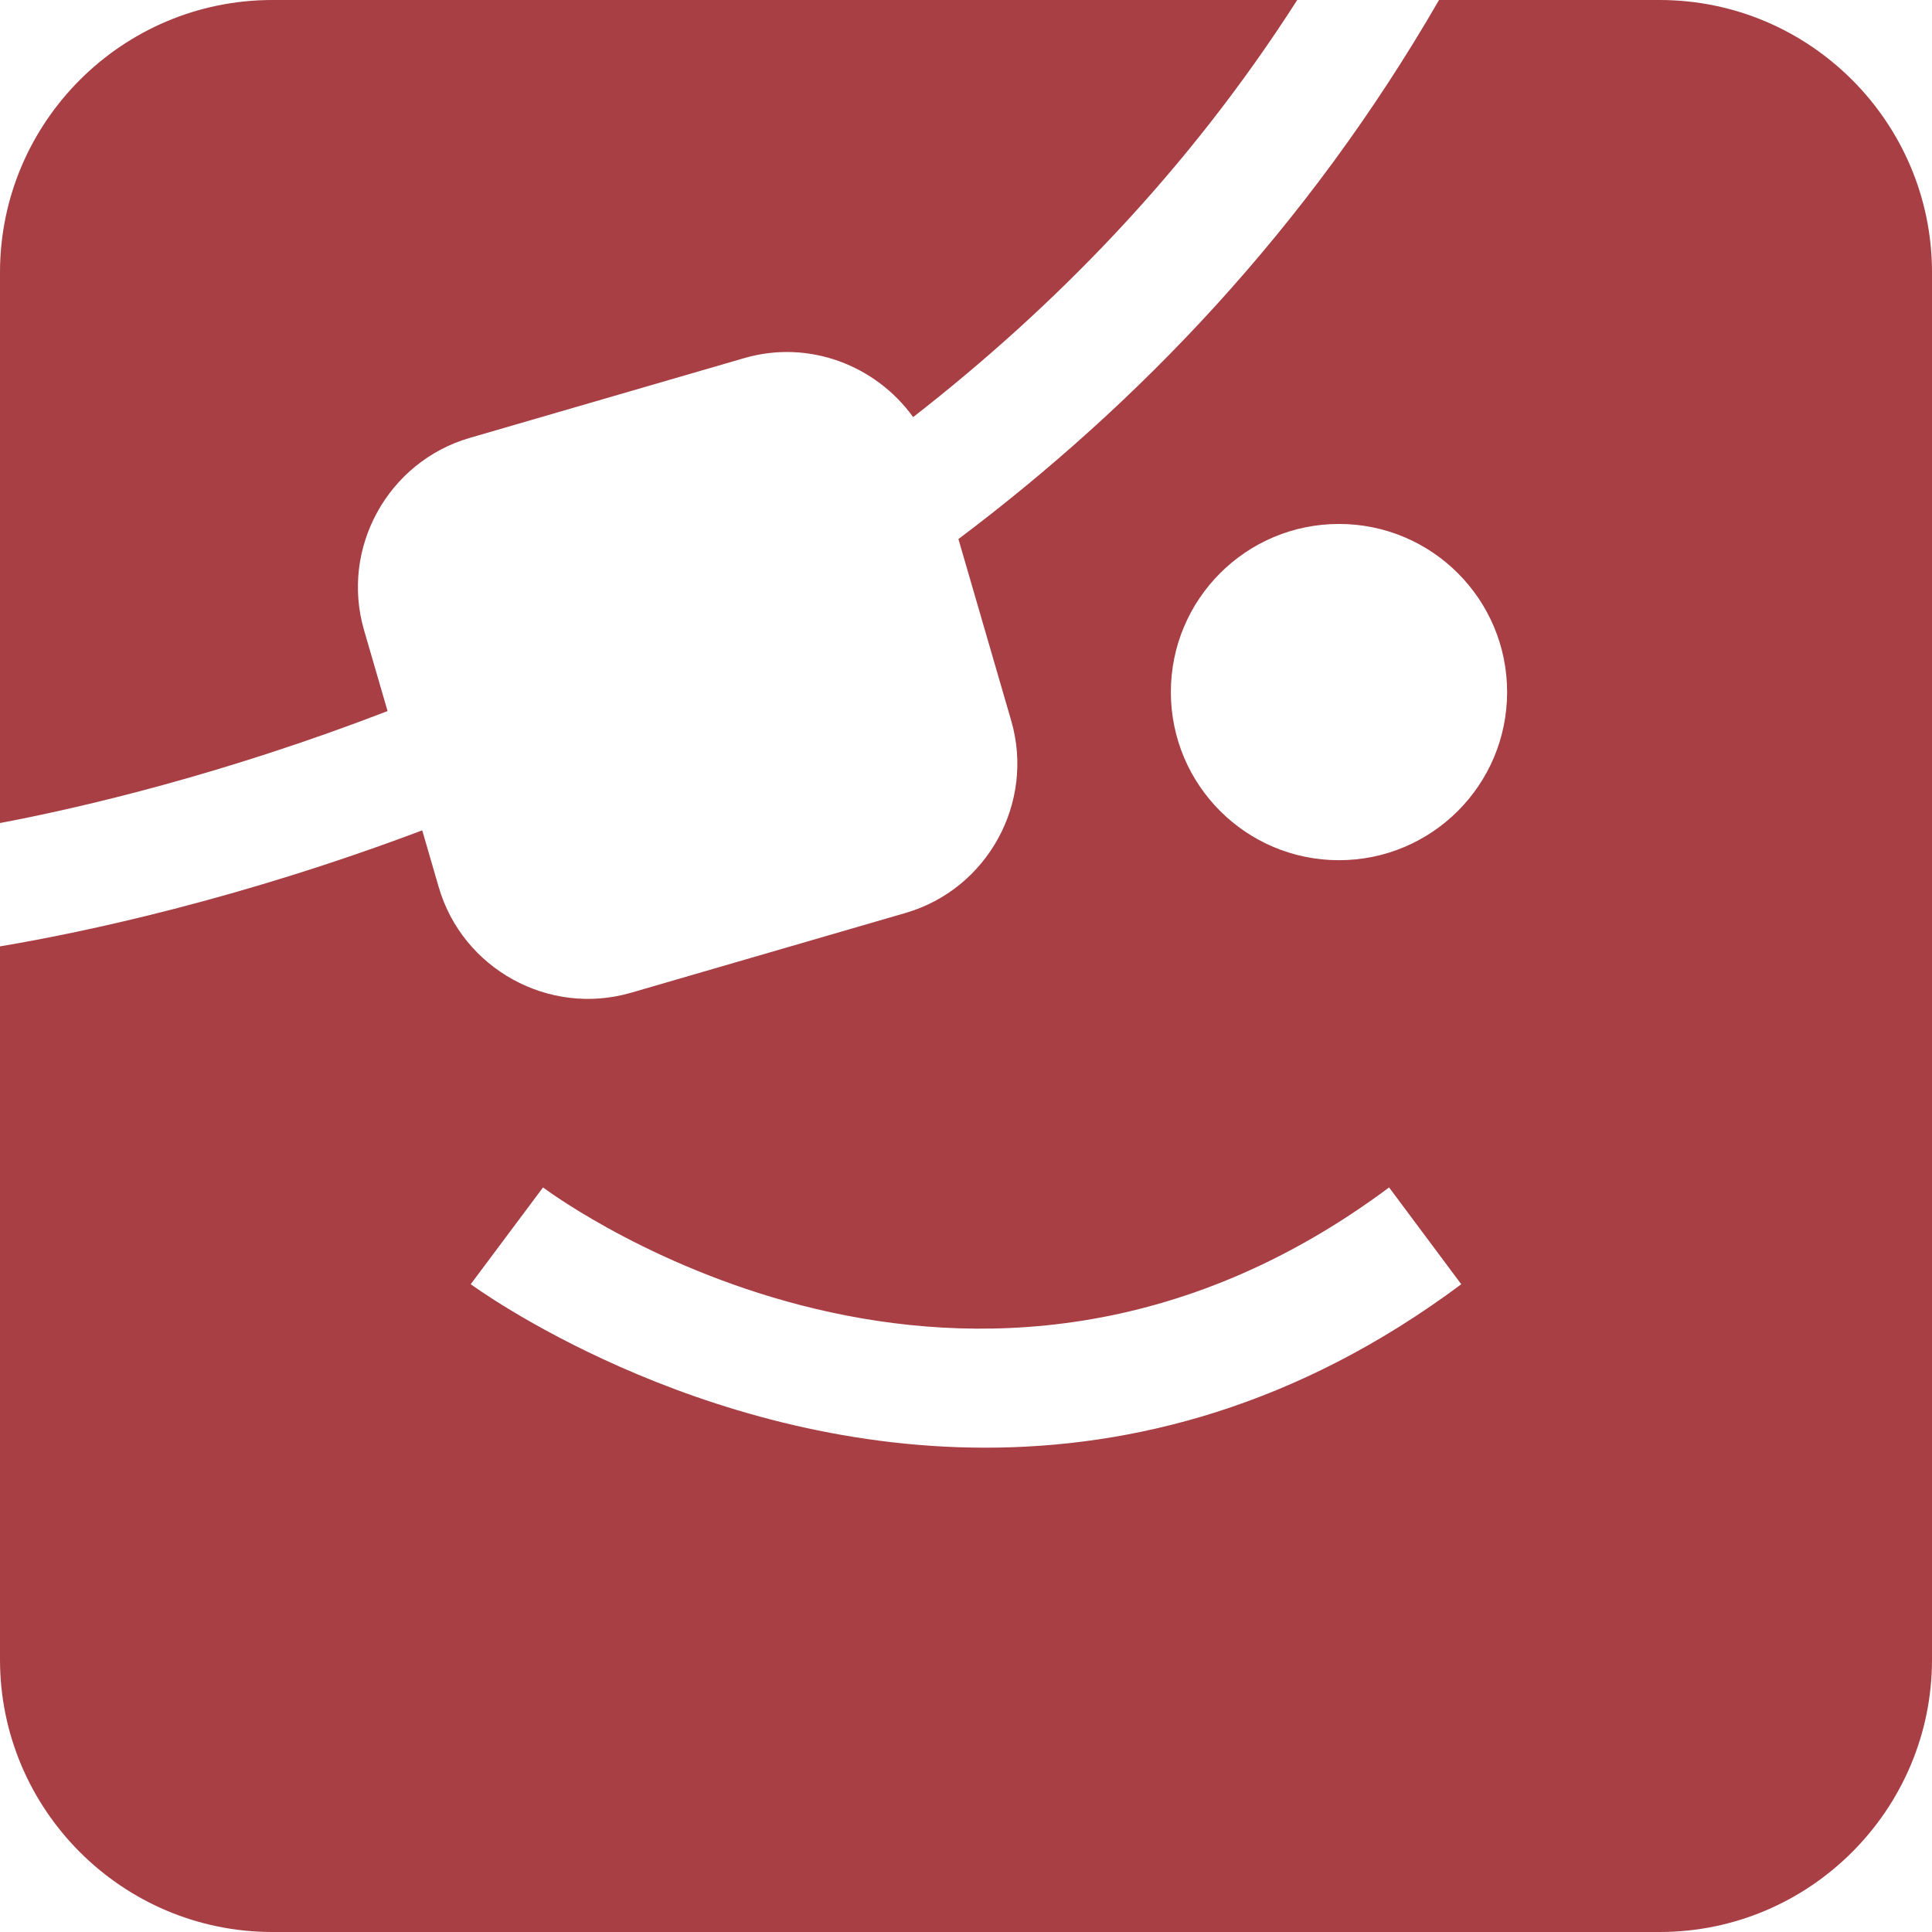
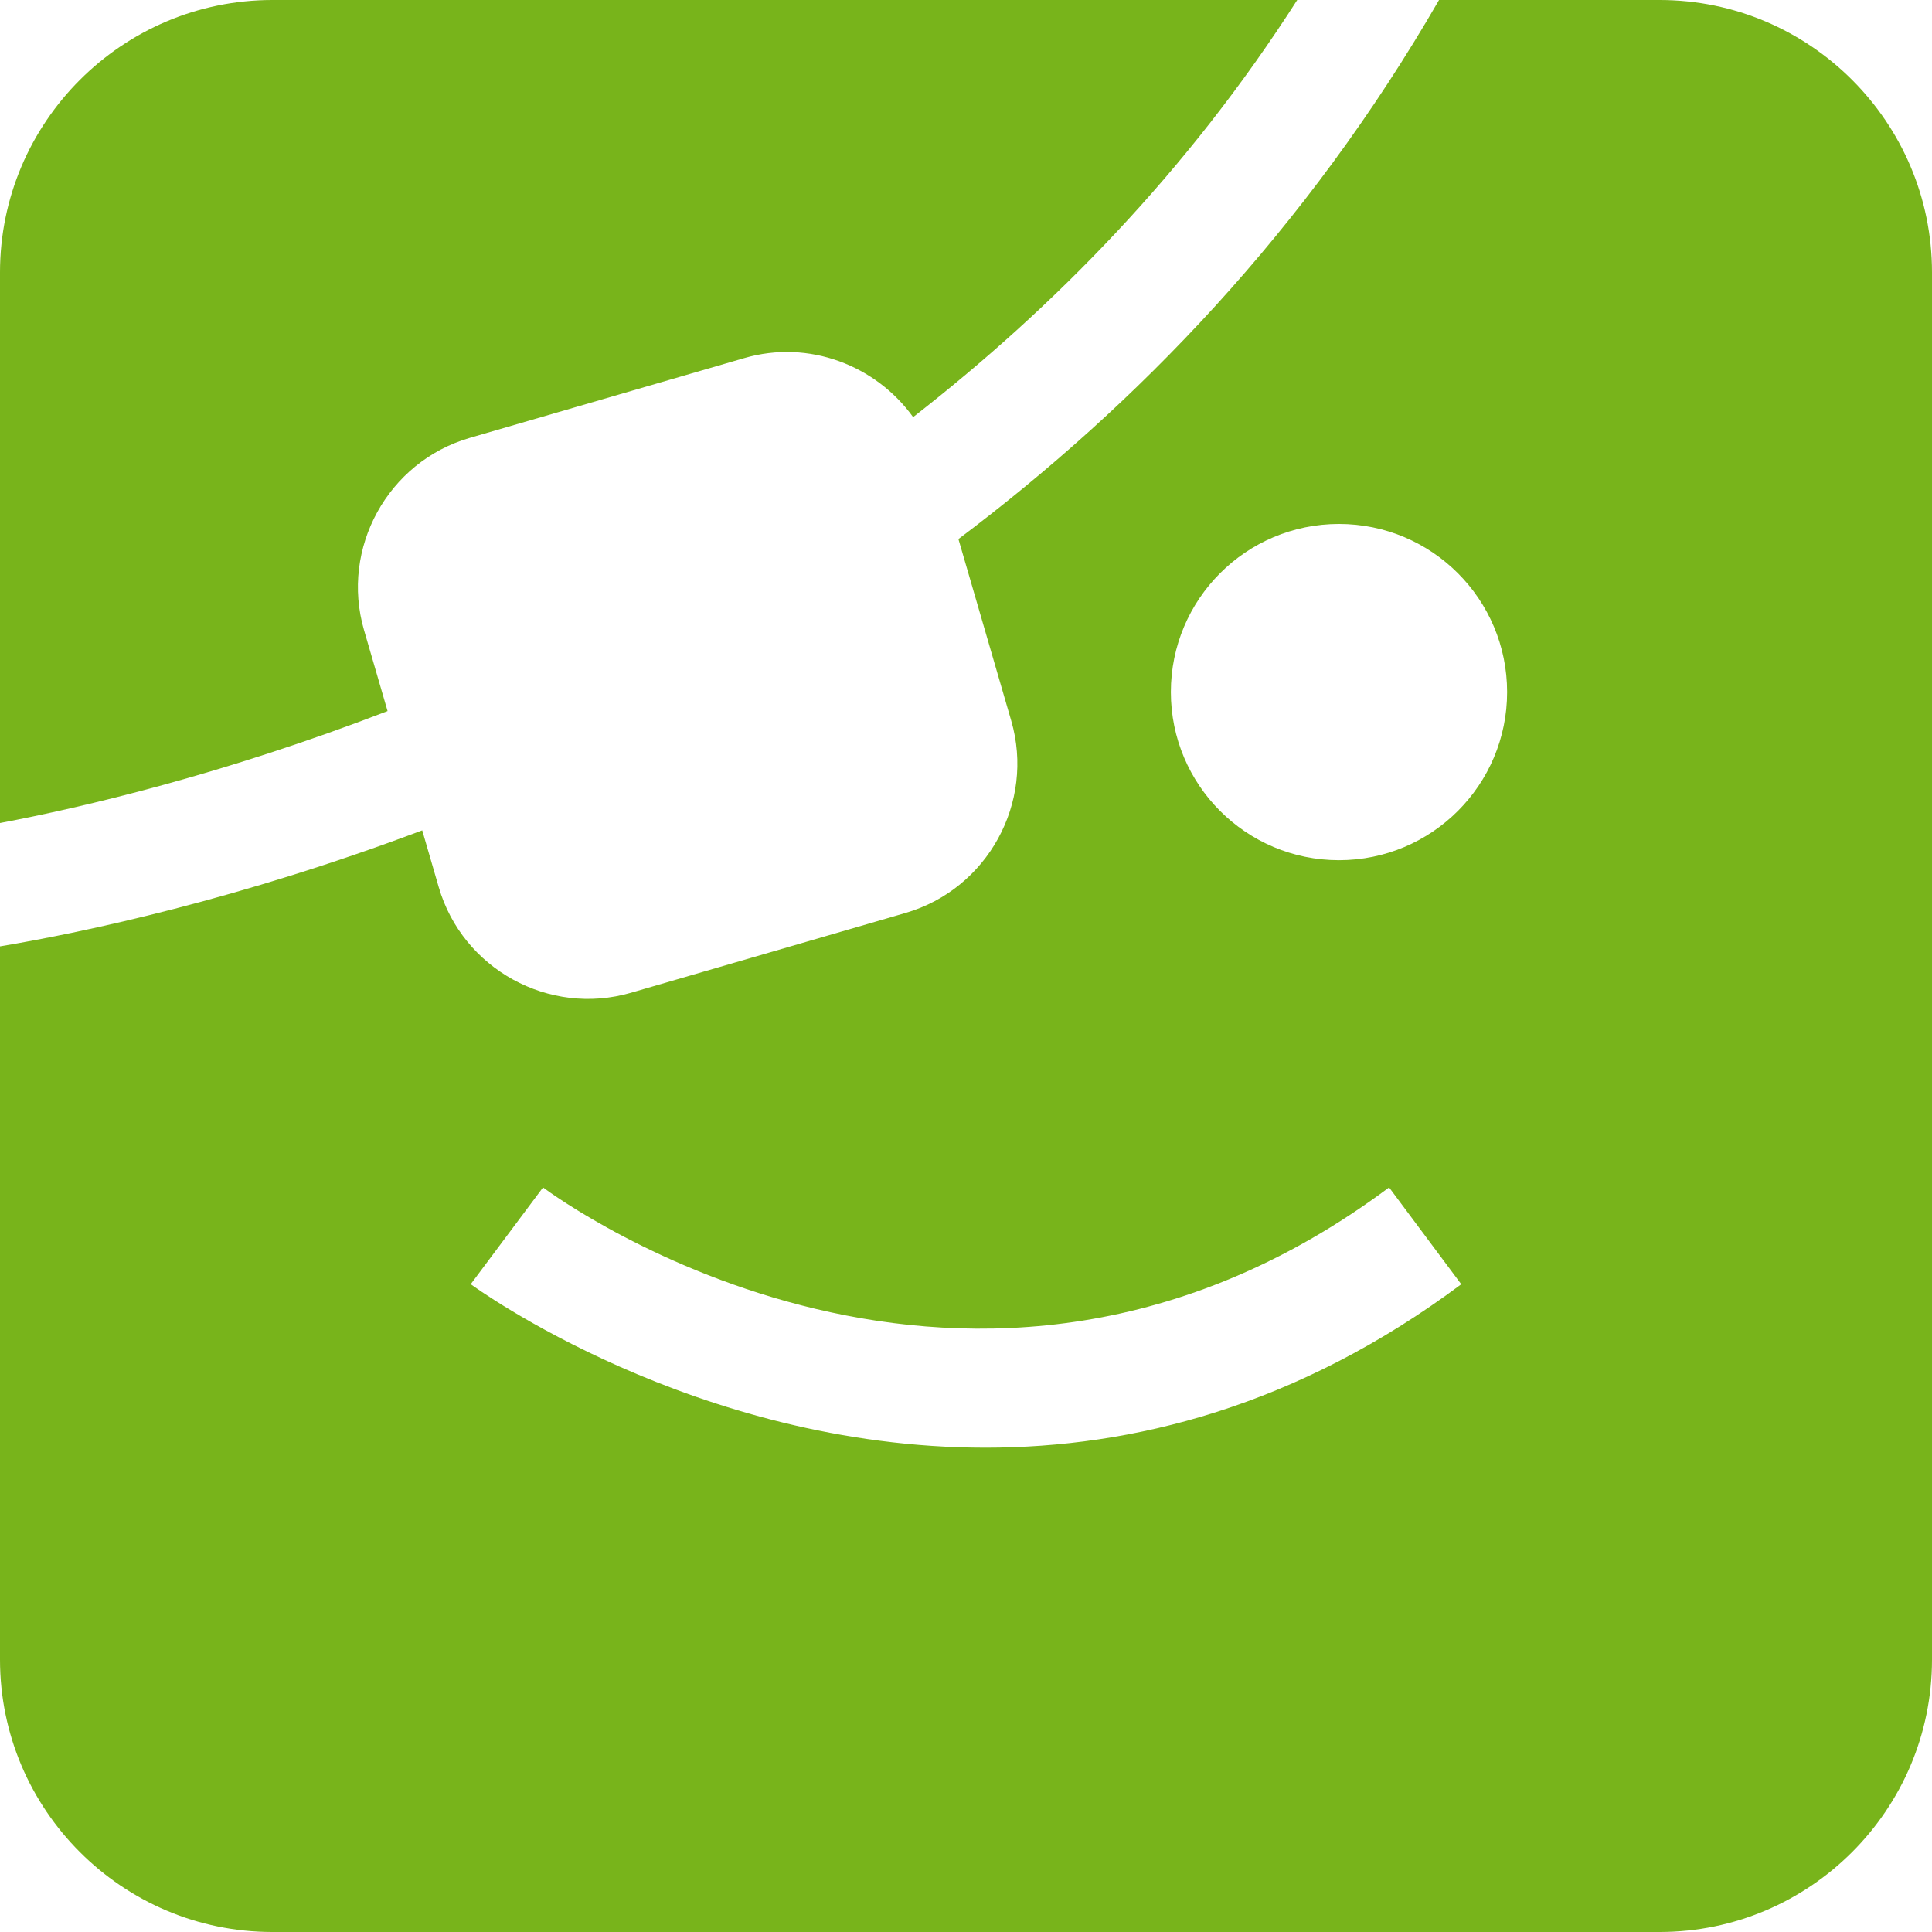
<svg xmlns="http://www.w3.org/2000/svg" version="1.1" width="512px" height="512px" x="0" y="0" viewBox="0 0 490 490" style="enable-background:new 0 0 512 512" xml:space="preserve" class="">
  <g>
-     <path d="M92.33,159.821c-6.039-20.778,6.02-42.719,26.798-48.758l69.644-20.242c16.38-4.76,33.357,1.832,42.822,14.969   C267.189,78.071,301.145,43.55,329.006,0H69.086C30.999,0,0,30.999,0,69.086v139.654c21.148-3.993,56.84-12.416,98.296-28.394   L92.33,159.821z" fill="#a73f44" data-original="#000000" class="" />
-     <path d="M420.914,0h-55.943c-33.712,58.416-76.835,102.837-121.891,136.718l13.39,46.069c6.038,20.778-6.021,42.719-26.799,48.758   l-69.643,20.242c-20.778,6.038-42.72-6.021-48.758-26.799l-4.182-14.389C60.823,228.026,21.532,236.419,0,240.021v180.893   C0,459.001,30.999,490,69.086,490h351.829C459.001,490,490,459.001,490,420.914V69.086C490,30.999,459.001,0,420.914,0z    M249.92,367.166c-73.886,0-129.693-40.853-130.53-41.466l18.333-24.539c4.381,3.26,108.713,78.94,214.584,0l18.303,24.554   C328.935,356.803,287.124,367.166,249.92,367.166z M339.598,218.169c-23.55,0-42.641-19.091-42.641-42.641   c0-23.551,19.091-42.642,42.641-42.642c23.551,0,42.642,19.091,42.642,42.642C382.24,199.078,363.148,218.169,339.598,218.169z" fill="#a73f44" data-original="#000000" class="" />
+     <path d="M92.33,159.821c-6.039-20.778,6.02-42.719,26.798-48.758l69.644-20.242c16.38-4.76,33.357,1.832,42.822,14.969   C267.189,78.071,301.145,43.55,329.006,0H69.086C30.999,0,0,30.999,0,69.086v139.654c21.148-3.993,56.84-12.416,98.296-28.394   L92.33,159.821z" fill="#78b41b" data-original="#000000" class="" />
+     <path d="M420.914,0h-55.943c-33.712,58.416-76.835,102.837-121.891,136.718l13.39,46.069c6.038,20.778-6.021,42.719-26.799,48.758   l-69.643,20.242c-20.778,6.038-42.72-6.021-48.758-26.799l-4.182-14.389C60.823,228.026,21.532,236.419,0,240.021v180.893   C0,459.001,30.999,490,69.086,490h351.829C459.001,490,490,459.001,490,420.914V69.086C490,30.999,459.001,0,420.914,0z    M249.92,367.166c-73.886,0-129.693-40.853-130.53-41.466l18.333-24.539c4.381,3.26,108.713,78.94,214.584,0l18.303,24.554   C328.935,356.803,287.124,367.166,249.92,367.166z M339.598,218.169c-23.55,0-42.641-19.091-42.641-42.641   c0-23.551,19.091-42.642,42.641-42.642c23.551,0,42.642,19.091,42.642,42.642C382.24,199.078,363.148,218.169,339.598,218.169z" fill="#78b41b" data-original="#000000" class="" />
  </g>
</svg>
